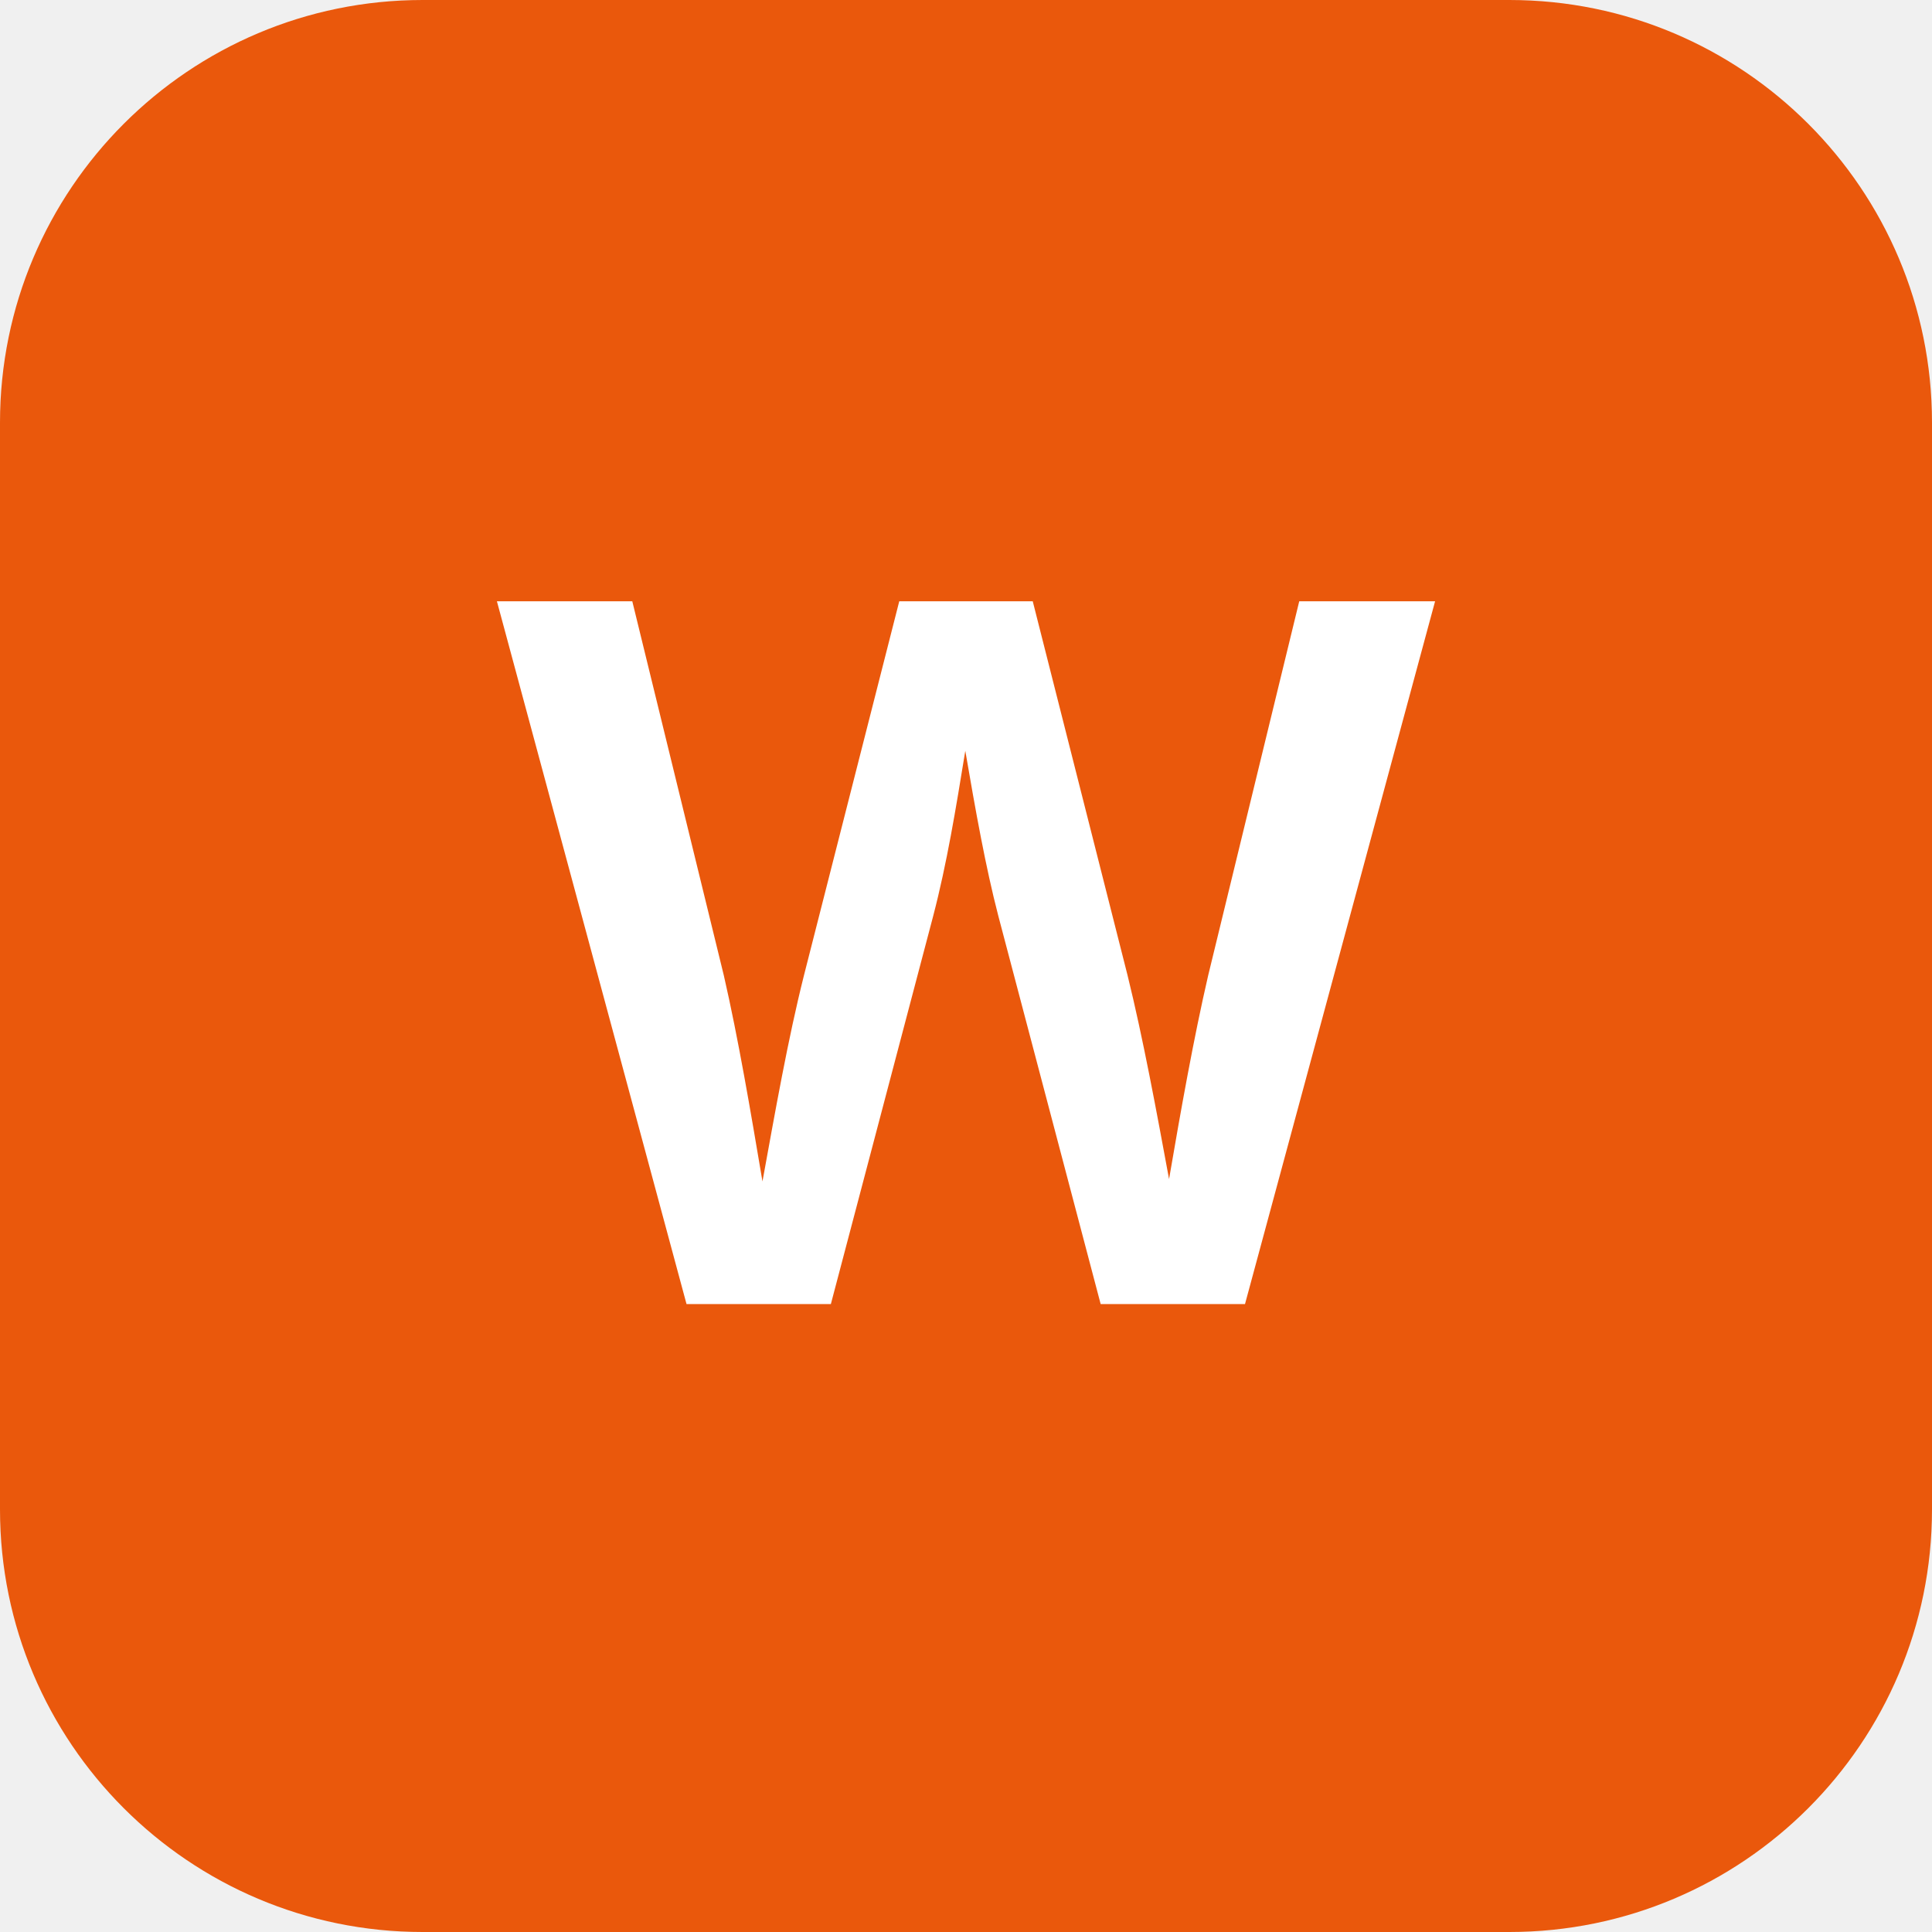
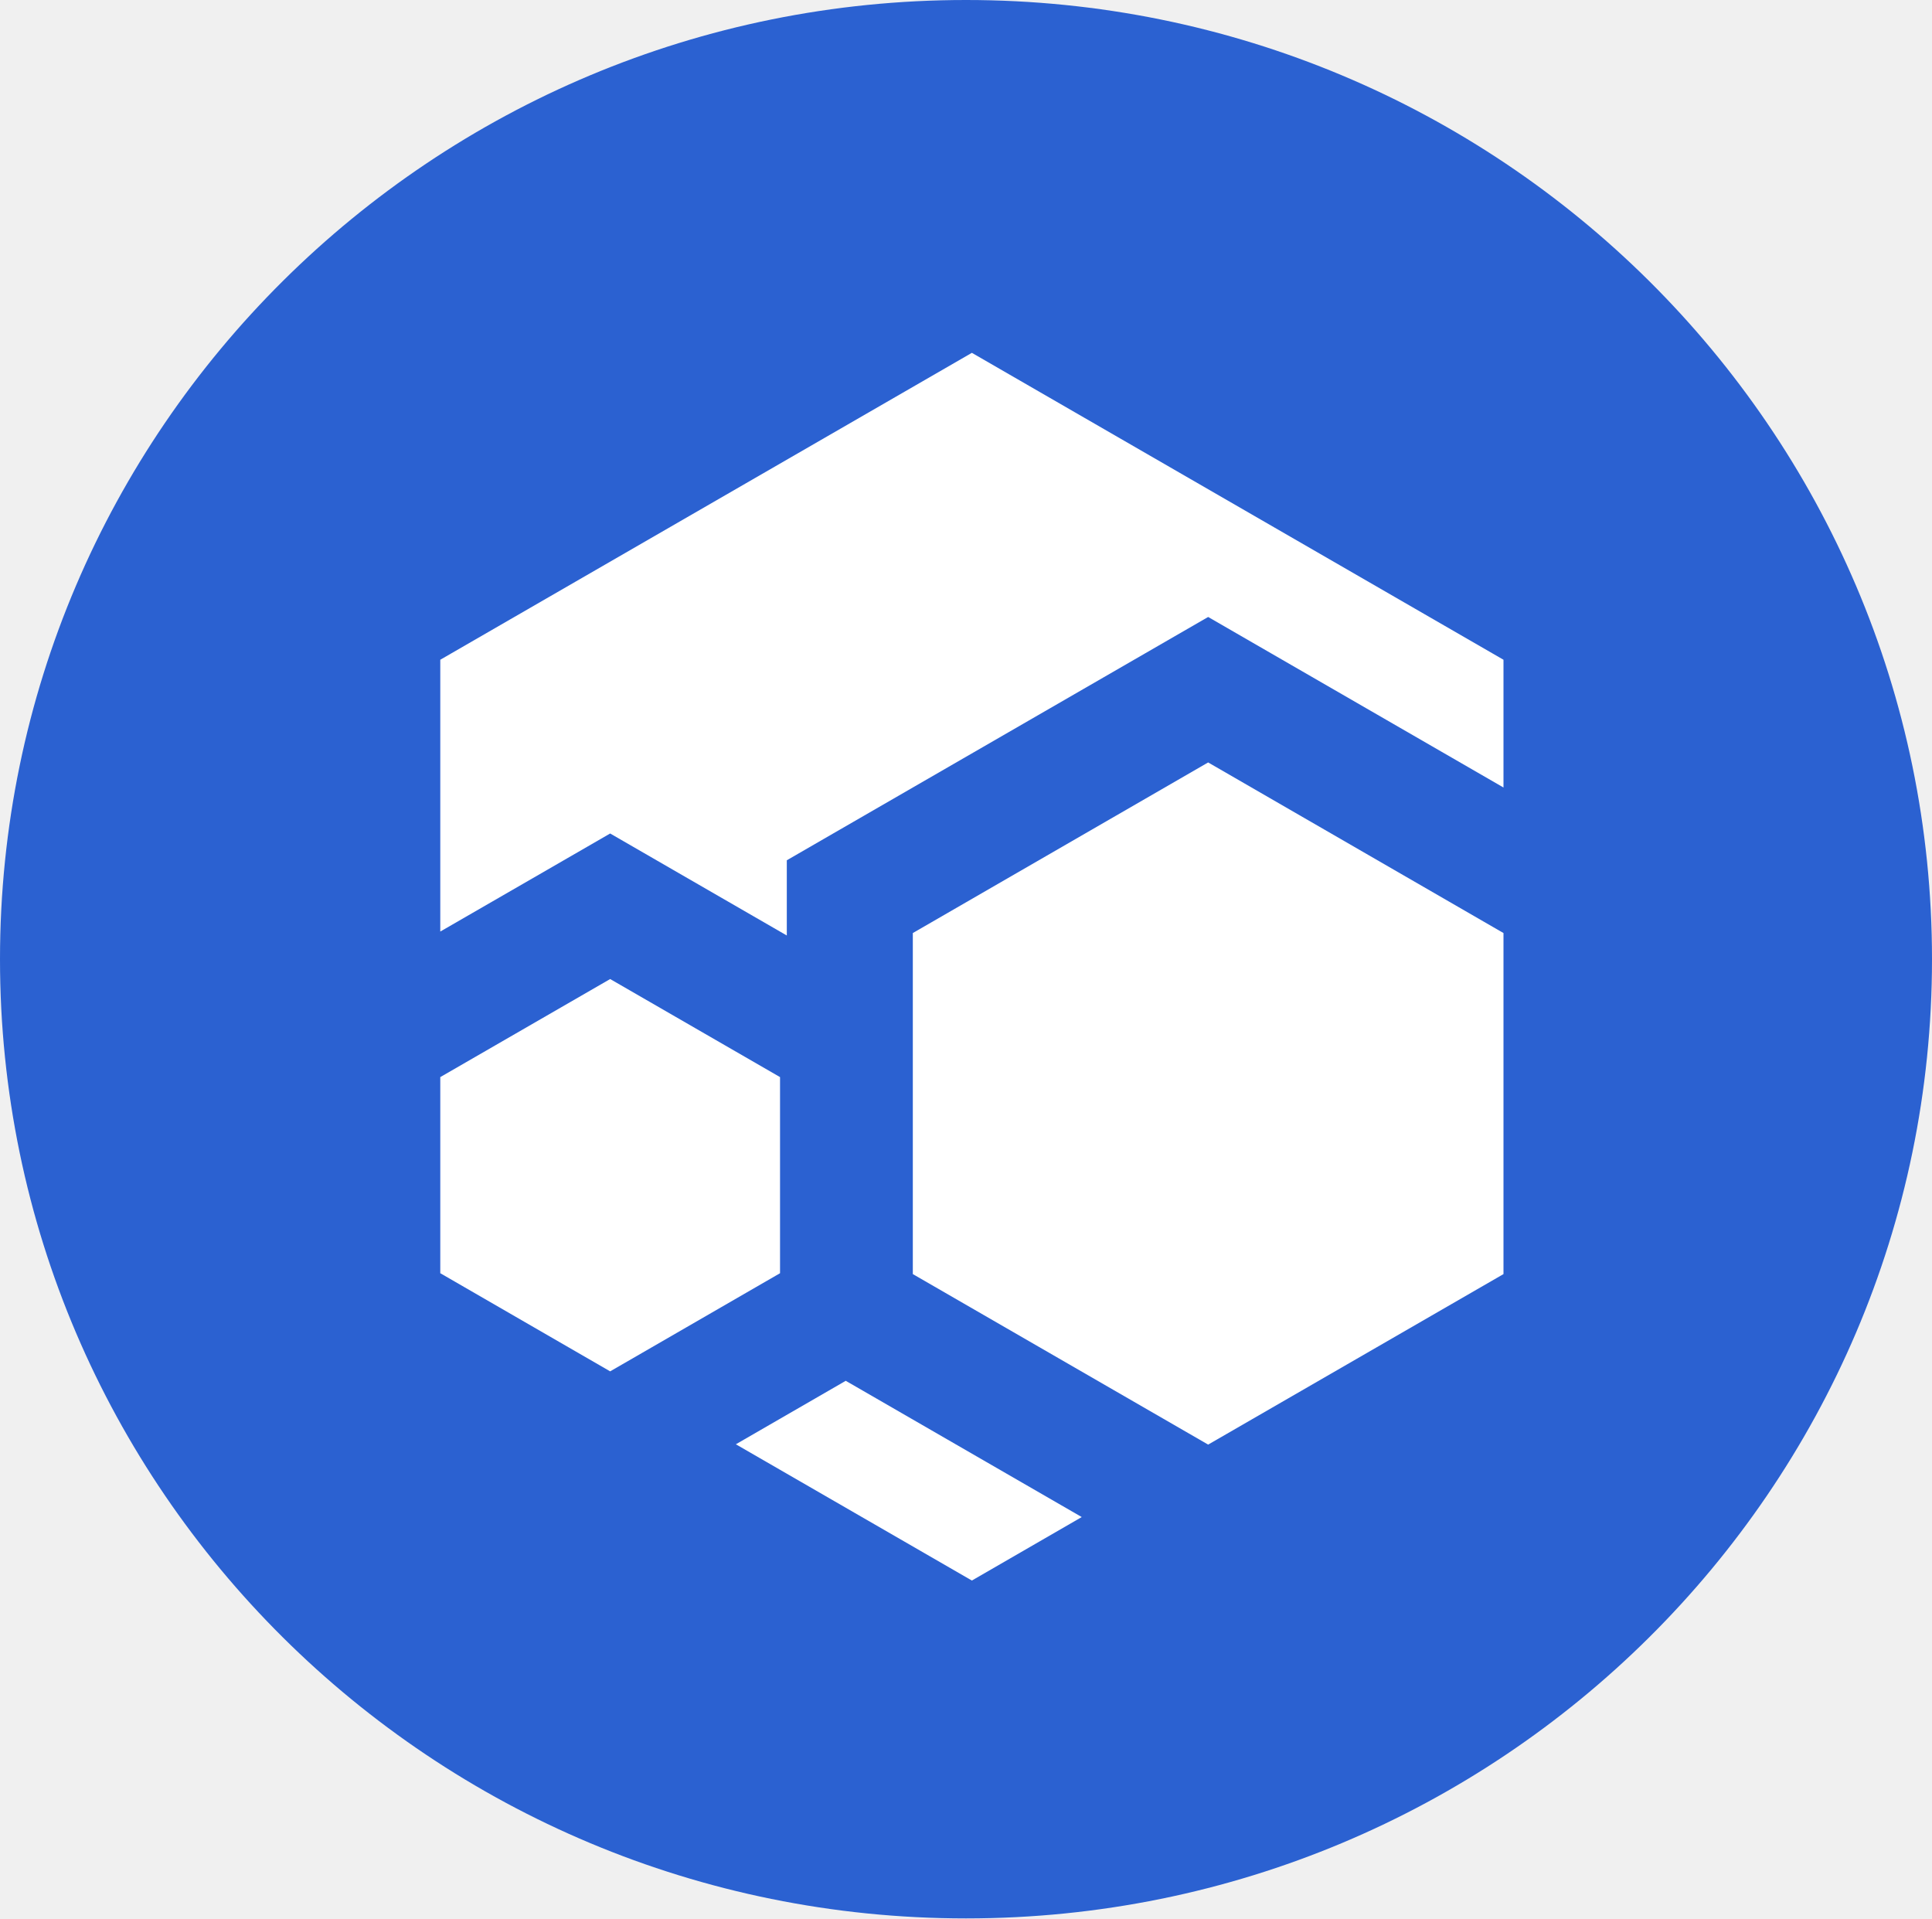
- <svg xmlns="http://www.w3.org/2000/svg" viewBox="0 0 64 64">
-   <rect width="64" height="64" rx="14" fill="#ea580c" />
-   <text x="32" y="32" dy="0.35em" text-anchor="middle" font-family="ui-sans-serif, system-ui, -apple-system, sans-serif" font-size="32" font-weight="600" fill="#ffffff">W</text>
+ <svg xmlns="http://www.w3.org/2000/svg" id="Flux_symbol_blue-white" width="338.064" height="335.661" viewBox="0 0 338.064 335.661">
+   <ellipse id="Ellipse_64" data-name="Ellipse 64" cx="169.032" cy="167.831" rx="169.032" ry="167.831" transform="translate(0 0)" fill="#2b61d1" />
+   <g id="Group_179" data-name="Group 179" transform="translate(77.041 61.731)">
+     <path id="Path_73" data-name="Path 73" d="M144.555,190.421l-19.224,11.107-41.3-23.841,18.756-10.832.469-.276.717.413Z" transform="translate(-32.311 13.286)" fill="#fff" />
+     <path id="Path_74" data-name="Path 74" d="M232.54,89.764v22.352L191.887,88.647l-11.025-6.367-11.025,6.367L118.16,118.483l-11.025,6.367V138.01L87.25,126.531l-11.025-6.367L65.2,126.531l-18.7,10.79V89.764l93.02-53.7Z" transform="translate(-46.5 -36.06)" fill="#fff" />
+     <path id="Path_75" data-name="Path 75" d="M209.856,117.919V177.59l-51.678,29.835-.069-.041L106.5,177.59V117.919L158.178,88.07Z" transform="translate(-23.815 -16.396)" fill="#fff" />
+     <path id="Path_76" data-name="Path 76" d="M105.95,132.727v34.314L76.225,184.212,46.5,167.041V132.727L76.225,115.57Z" transform="translate(-46.5 -5.999)" fill="#fff" />
+   </g>
</svg>
